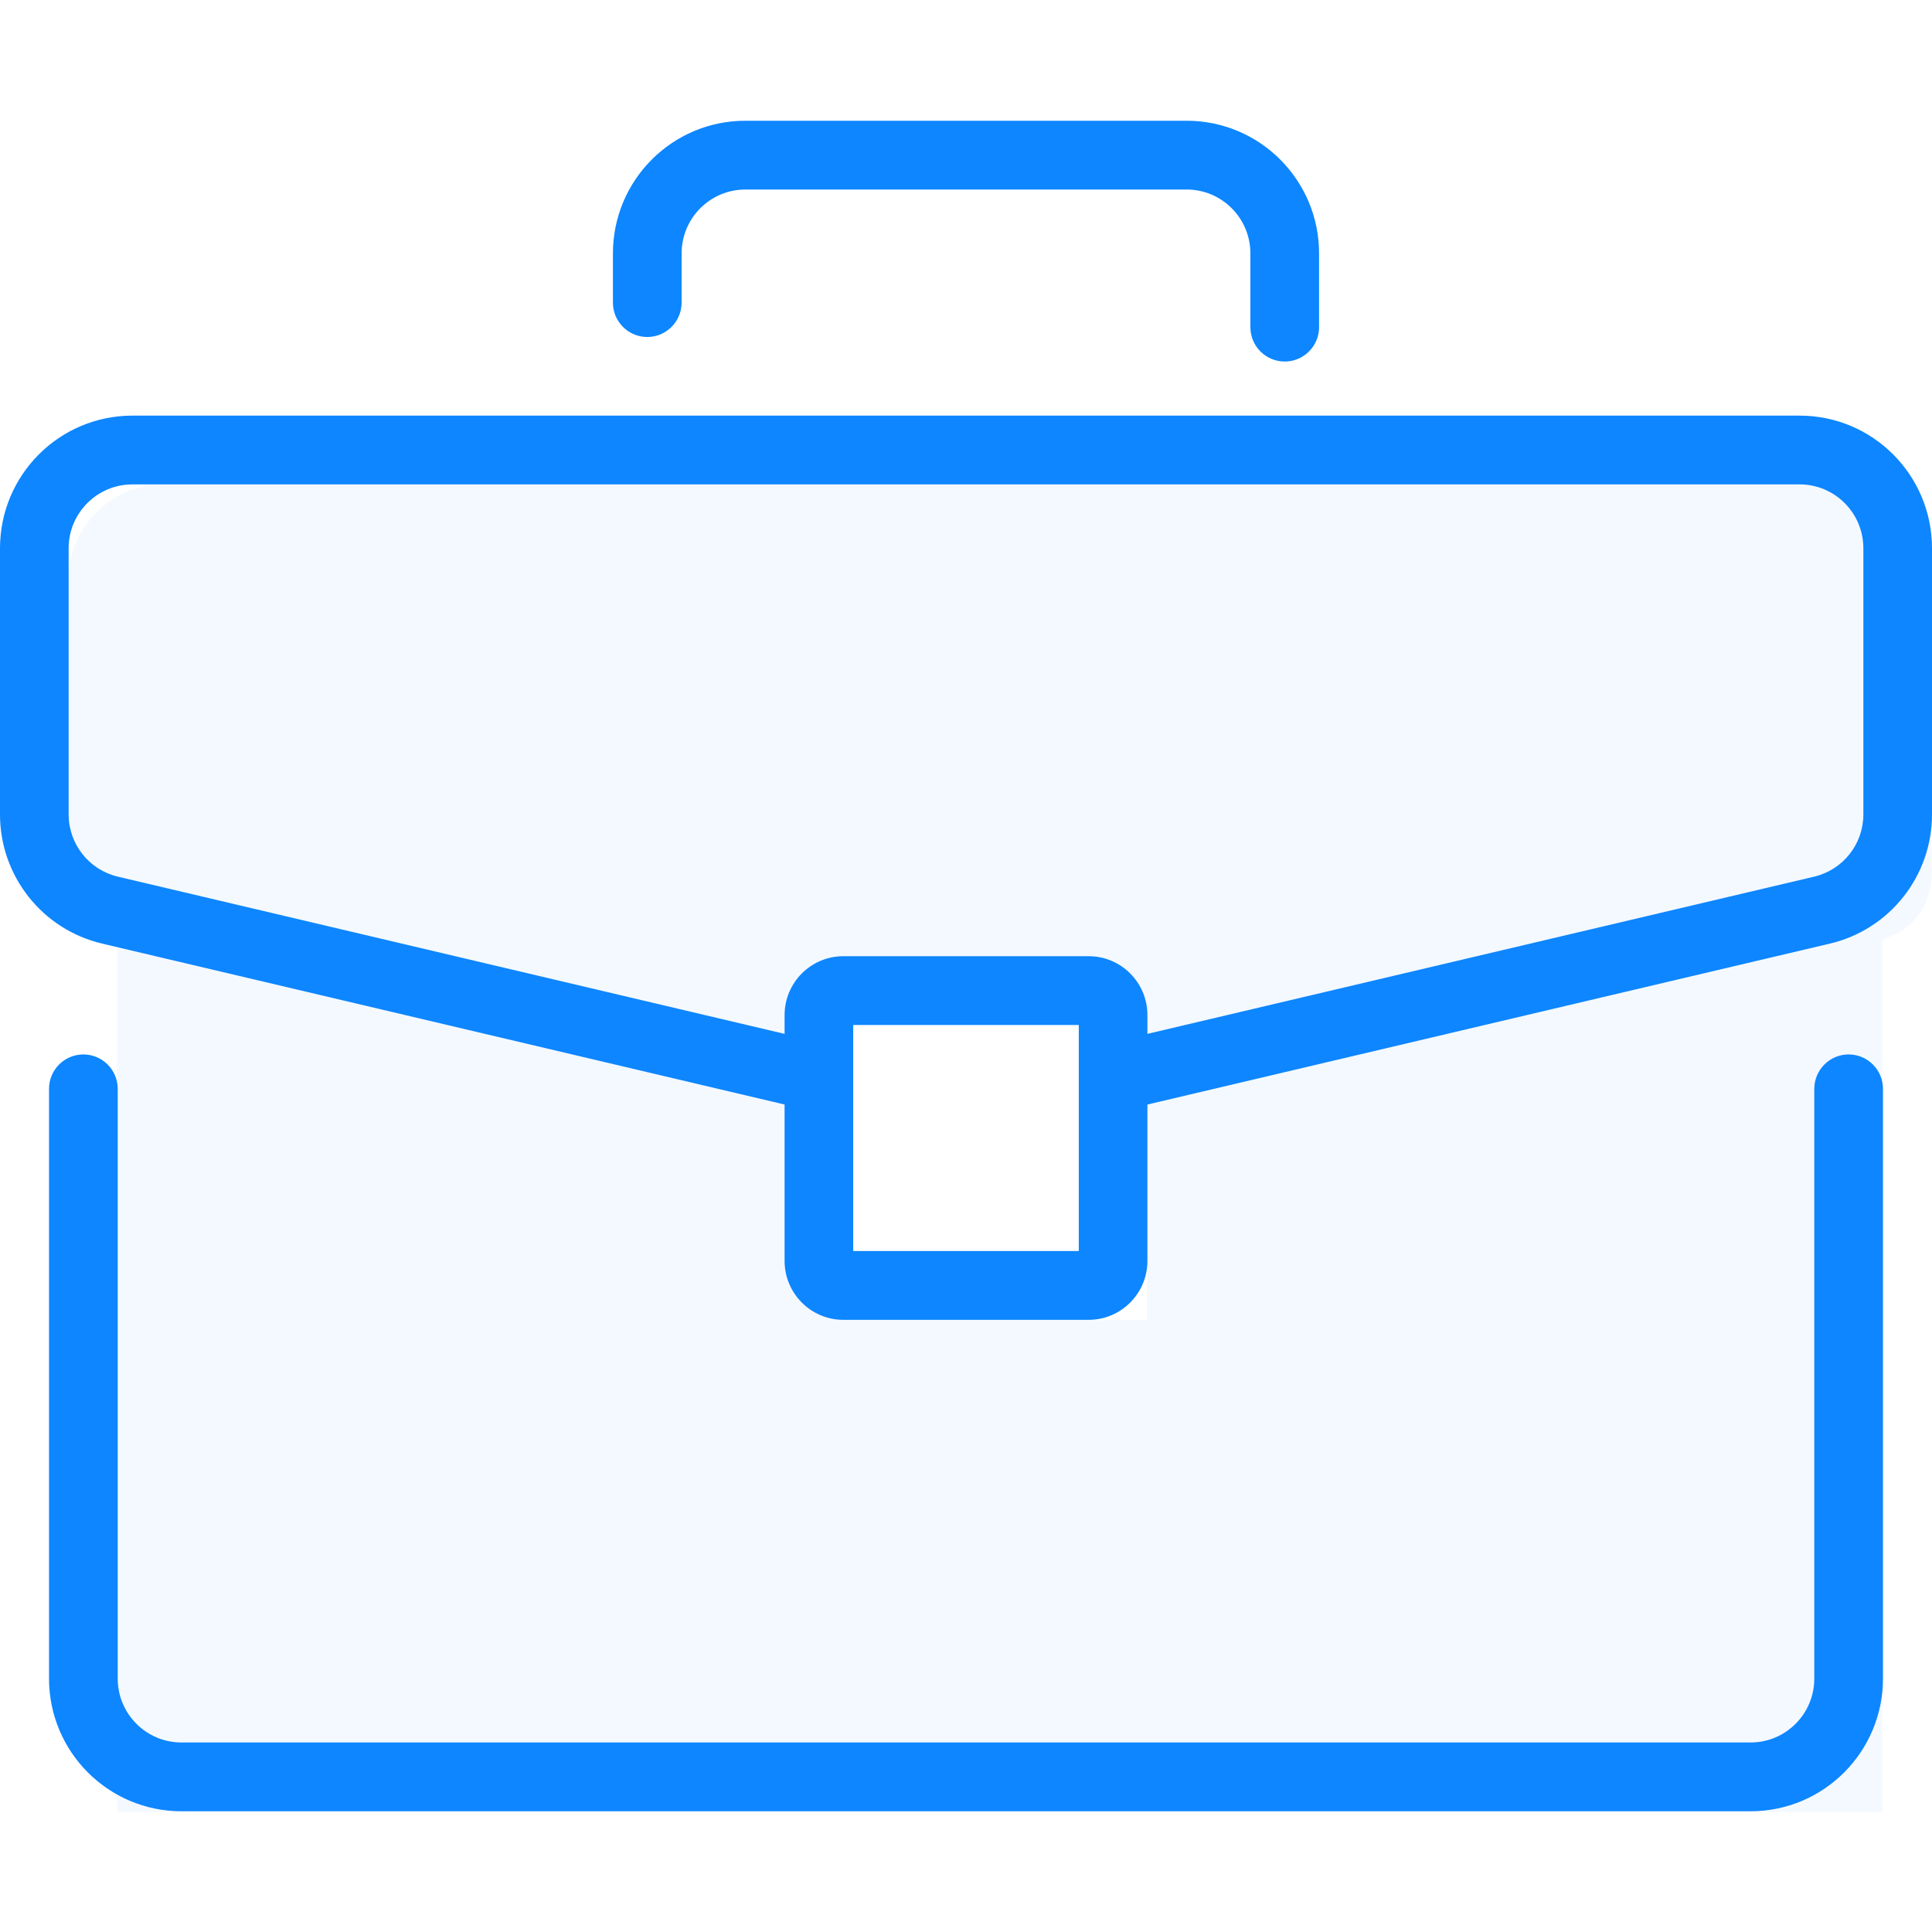
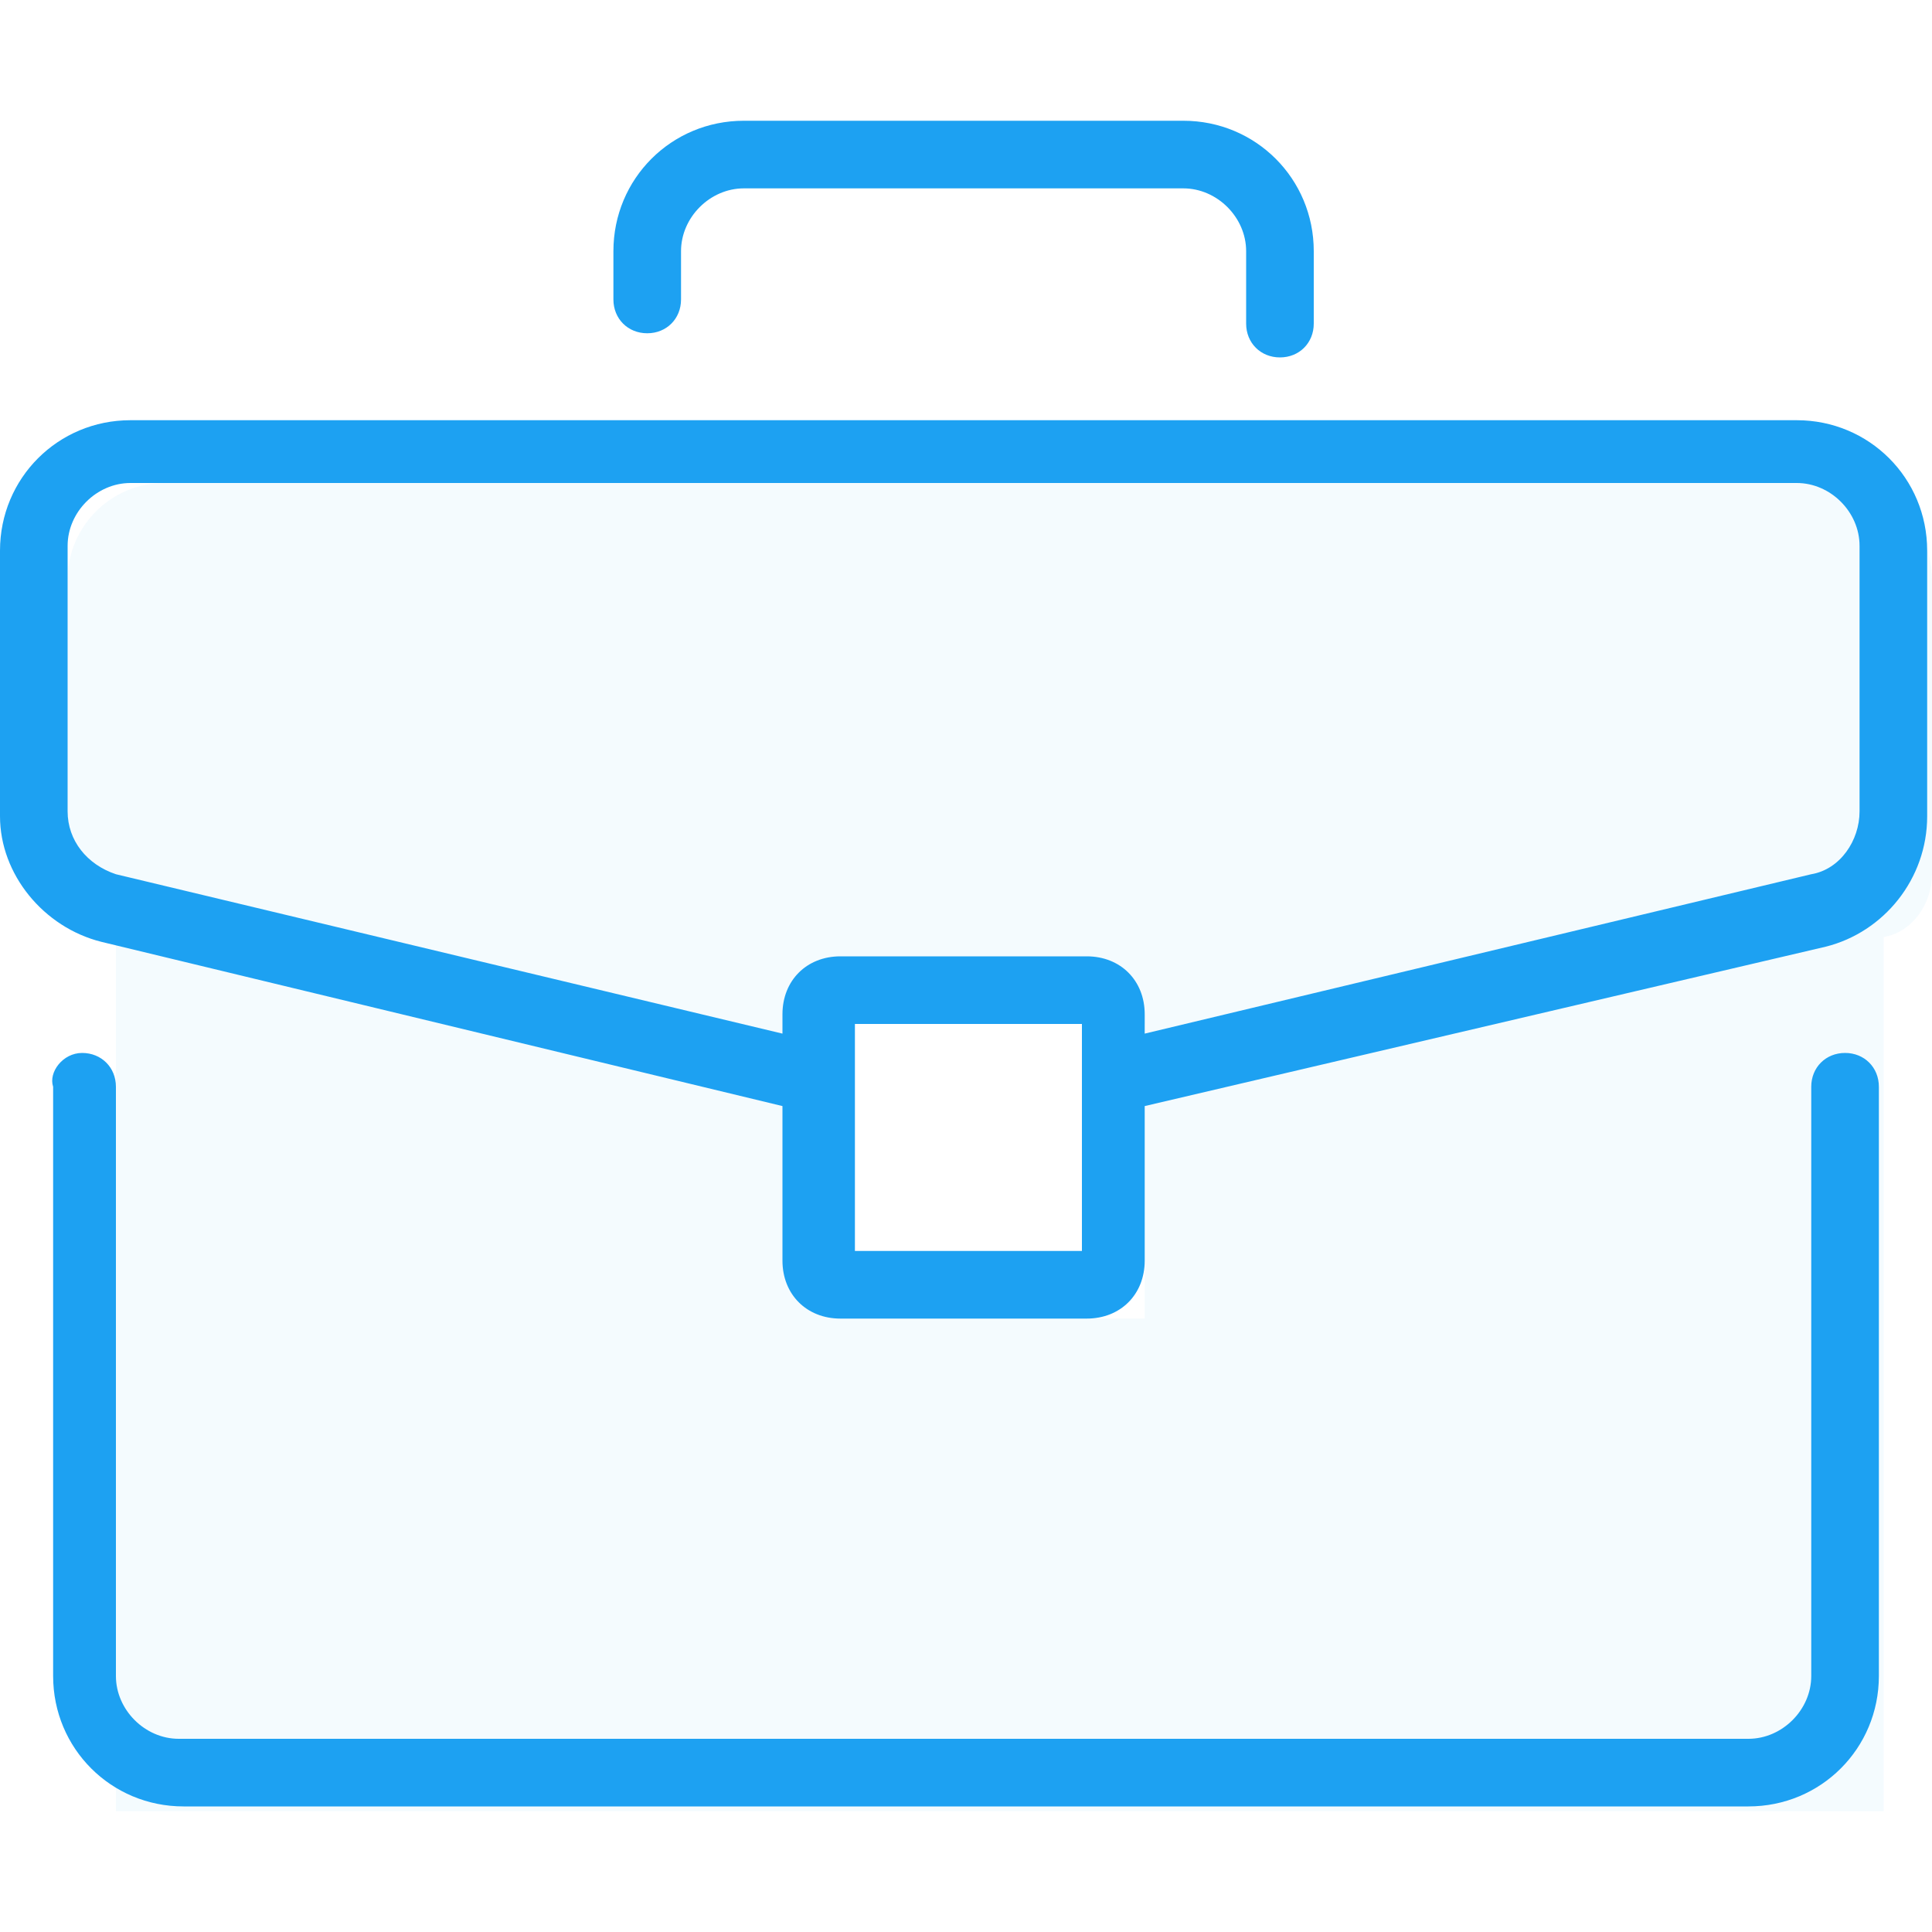
- <svg xmlns="http://www.w3.org/2000/svg" width="40" height="40" viewBox="0 0 40 40" fill="none">
-   <path opacity="0.05" fill-rule="evenodd" clip-rule="evenodd" d="M37.989 10.022H3.411C2.306 10.022 1.411 10.918 1.411 12.022V18.14C1.411 18.755 1.829 19.292 2.426 19.441V37.516H38.974V19.441C39.571 19.292 39.989 18.755 39.989 18.14V12.022C39.989 10.918 39.094 10.022 37.989 10.022ZM23.746 21.223H17.654V27.333H23.746V21.223Z" fill="#0D86FF" />
-   <path fill-rule="evenodd" clip-rule="evenodd" d="M15.431 3.924C14.703 3.924 14.112 4.517 14.112 5.247V6.265C14.112 6.658 13.793 6.977 13.401 6.977C13.008 6.977 12.69 6.658 12.69 6.265V5.247C12.69 3.73 13.918 2.5 15.431 2.5H24.569C26.082 2.5 27.31 3.73 27.31 5.247V6.773C27.31 7.167 26.991 7.485 26.599 7.485C26.206 7.485 25.888 7.167 25.888 6.773V5.247C25.888 4.517 25.297 3.924 24.569 3.924H15.431ZM0 11.352C0 9.835 1.227 8.605 2.741 8.605H37.259C38.773 8.605 40 9.835 40 11.352V16.862C40 18.137 39.125 19.244 37.887 19.536L23.756 22.868V26.105C23.756 26.779 23.211 27.326 22.538 27.326H17.462C16.789 27.326 16.244 26.779 16.244 26.105V22.868L2.113 19.536C0.875 19.244 0 18.137 0 16.862V11.352ZM16.244 21.405V21.017C16.244 20.343 16.789 19.797 17.462 19.797H22.538C23.211 19.797 23.756 20.343 23.756 21.017V21.405L37.561 18.15C38.157 18.009 38.579 17.476 38.579 16.862V11.352C38.579 10.621 37.988 10.029 37.259 10.029H2.741C2.012 10.029 1.421 10.621 1.421 11.352V16.862C1.421 17.476 1.843 18.009 2.439 18.15L16.244 21.405ZM17.665 21.221V25.901H22.335V21.221H17.665ZM1.726 21.831C2.118 21.831 2.437 22.15 2.437 22.544V34.753C2.437 35.483 3.027 36.076 3.756 36.076H36.244C36.973 36.076 37.563 35.483 37.563 34.753V22.544C37.563 22.15 37.882 21.831 38.274 21.831C38.667 21.831 38.985 22.15 38.985 22.544V34.753C38.985 36.27 37.758 37.5 36.244 37.5H3.756C2.242 37.5 1.015 36.27 1.015 34.753V22.544C1.015 22.15 1.333 21.831 1.726 21.831Z" fill="#0D86FF" />
+ <svg xmlns="http://www.w3.org/2000/svg" version="1.1" id="Capa_1" x="0px" y="0px" viewBox="0 0 40 40" style="enable-background:new 0 0 40 40;" xml:space="preserve">
+   <style type="text/css">
+ 	.st0{opacity:5.000000e-02;fill-rule:evenodd;clip-rule:evenodd;fill:#1DA1F2;enable-background:new    ;}
+ 	.st1{fill-rule:evenodd;clip-rule:evenodd;fill:#1DA1F2;}
+ </style>
+   <path class="st0" d="M38,10H3.4c-1.1,0-2,0.9-2,2v6.1c0,0.6,0.4,1.2,1,1.3v18.1H39V19.4c0.6-0.1,1-0.7,1-1.3V12  C40,10.9,39.1,10,38,10z M23.7,21.2h-6.1v6.1h6.1V21.2z" />
+   <path class="st1" d="M15.4,3.9c-0.7,0-1.3,0.6-1.3,1.3v1c0,0.4-0.3,0.7-0.7,0.7s-0.7-0.3-0.7-0.7v-1c0-1.5,1.2-2.7,2.7-2.7h9.1  c1.5,0,2.7,1.2,2.7,2.7v1.5c0,0.4-0.3,0.7-0.7,0.7c-0.4,0-0.7-0.3-0.7-0.7V5.2c0-0.7-0.6-1.3-1.3-1.3H15.4z M0,11.4  c0-1.5,1.2-2.7,2.7-2.7h34.5c1.5,0,2.7,1.2,2.7,2.7v5.5c0,1.3-0.9,2.4-2.1,2.7l-14.1,3.3v3.2c0,0.7-0.5,1.2-1.2,1.2h-5.1  c-0.7,0-1.2-0.5-1.2-1.2v-3.2L2.1,19.5C0.9,19.2,0,18.1,0,16.9V11.4z M16.2,21.4V21c0-0.7,0.5-1.2,1.2-1.2h5.1  c0.7,0,1.2,0.5,1.2,1.2v0.4l13.8-3.3c0.6-0.1,1-0.7,1-1.3v-5.5c0-0.7-0.6-1.3-1.3-1.3H2.7c-0.7,0-1.3,0.6-1.3,1.3v5.5  c0,0.6,0.4,1.1,1,1.3L16.2,21.4z M17.7,21.2v4.7h4.7v-4.7H17.7z M1.7,21.8c0.4,0,0.7,0.3,0.7,0.7v12.2c0,0.7,0.6,1.3,1.3,1.3h32.5  c0.7,0,1.3-0.6,1.3-1.3V22.5c0-0.4,0.3-0.7,0.7-0.7c0.4,0,0.7,0.3,0.7,0.7v12.2c0,1.5-1.2,2.7-2.7,2.7H3.8c-1.5,0-2.7-1.2-2.7-2.7  V22.5C1,22.2,1.3,21.8,1.7,21.8z" />
</svg>
